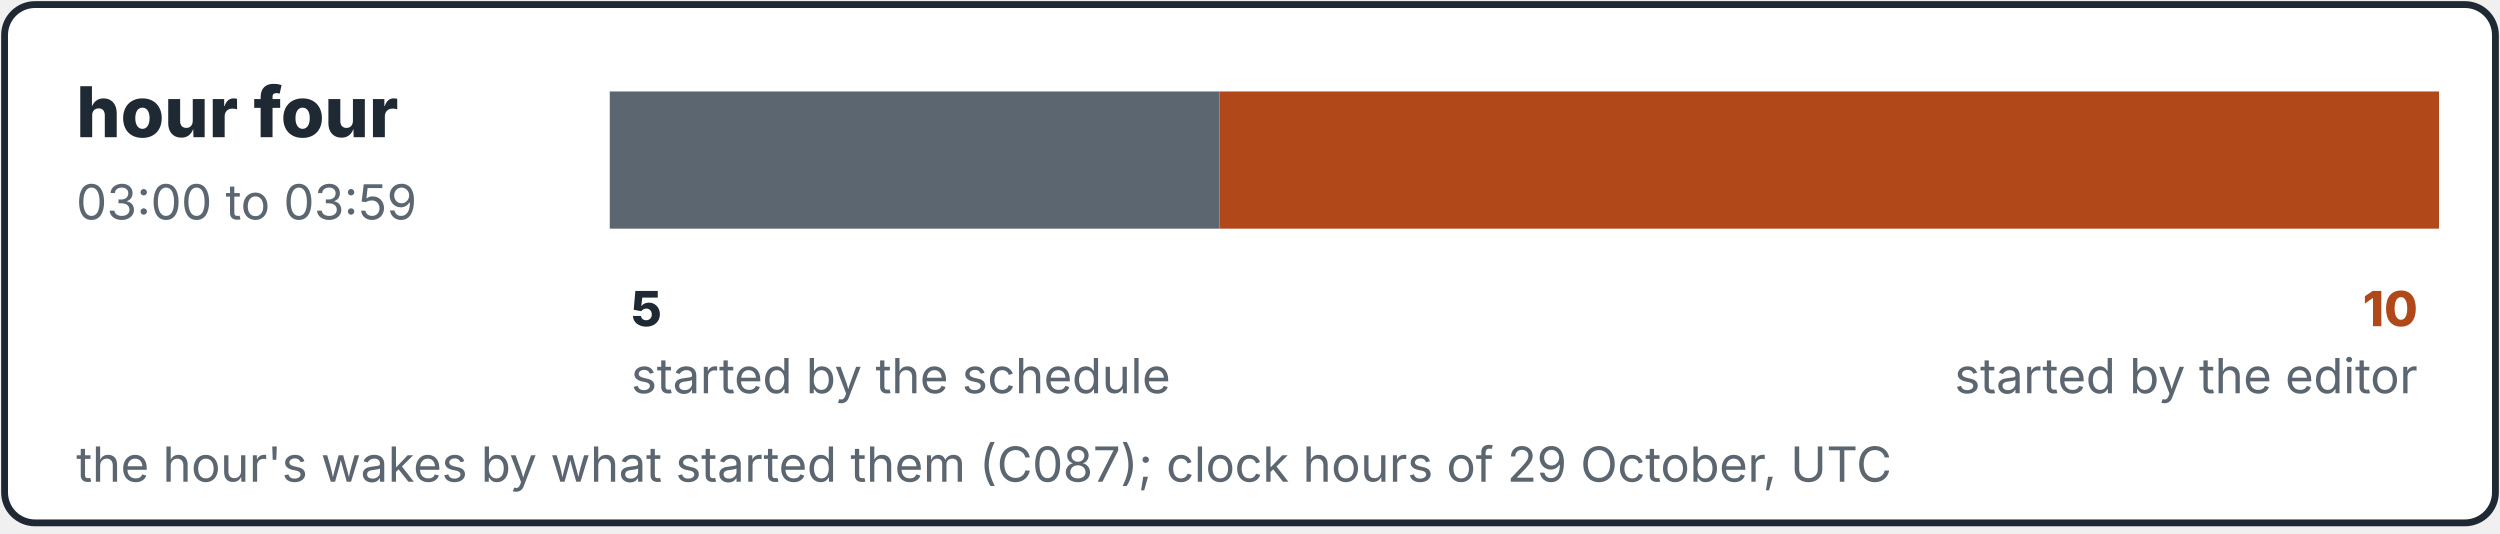
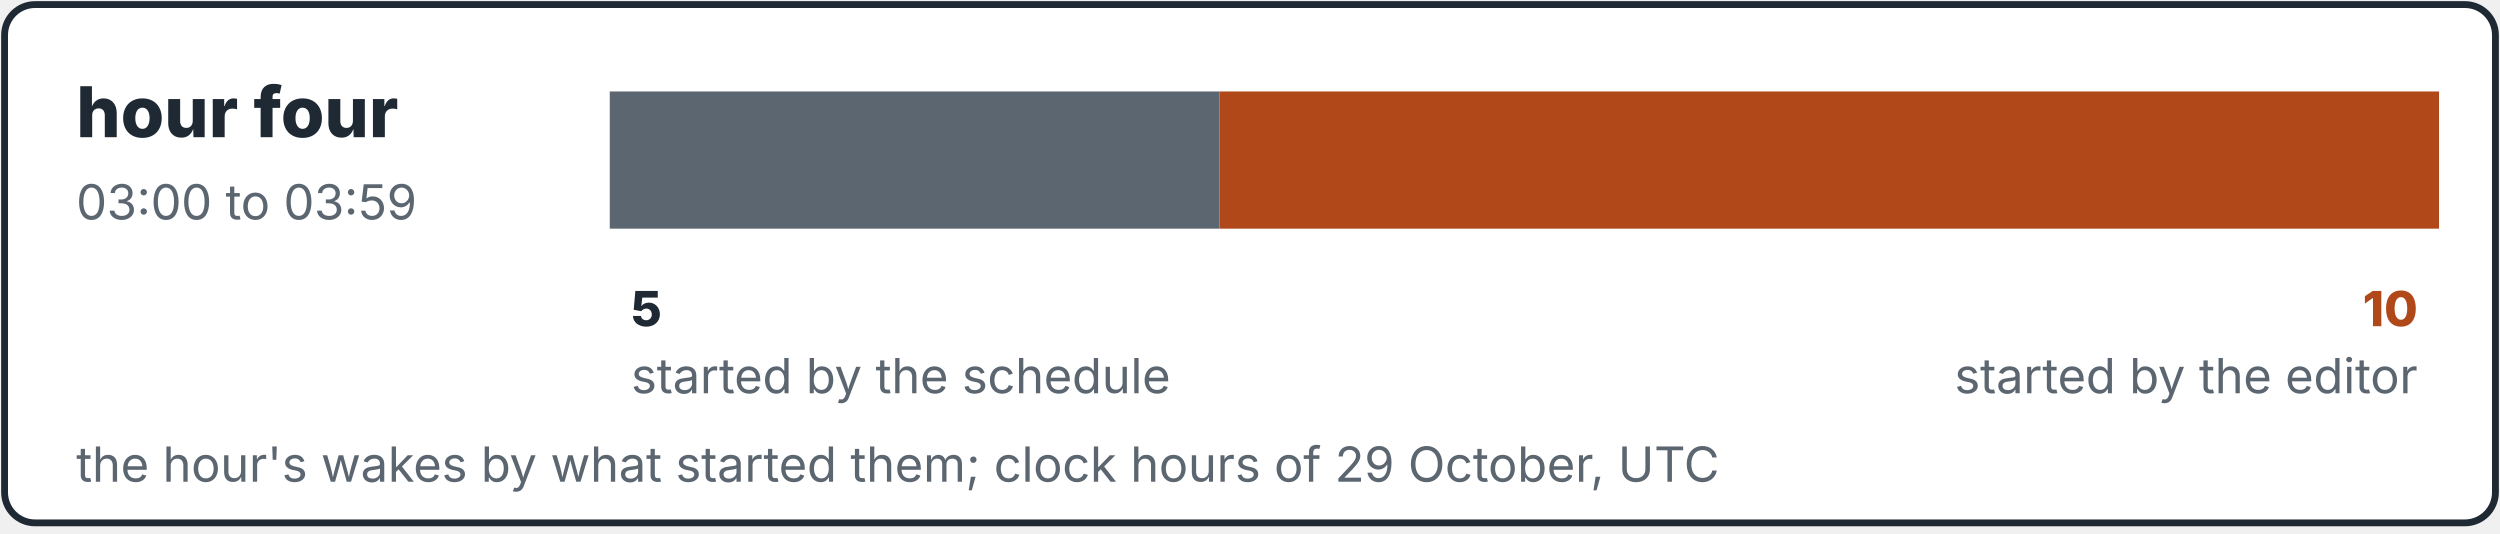
<svg xmlns="http://www.w3.org/2000/svg" width="164mm" height="35mm" viewBox="0 0 164 35" role="img" aria-label="A card: hour four's wakes by trigger, the schedule's and the editor's">
  <rect x=".3" y=".3" width="163.4" height="34" rx="2" fill="#fff" stroke="#1f2933" stroke-width=".45" />
  <text x="5.00" y="9.00" font-family="Inter, Helvetica, Arial, sans-serif" font-size="4.6" font-weight="800" fill="#1f2933" text-anchor="start">hour four</text>
  <text x="5.00" y="14.40" font-family="Inter, Helvetica, Arial, sans-serif" font-size="3.18" font-weight="400" fill="#5b6670" text-anchor="start">03:00 to 03:59</text>
  <rect x="40.00" y="6" width="40.00" height="9" fill="#5b6670" />
  <text x="41.40" y="21.40" font-family="Inter, Helvetica, Arial, sans-serif" font-size="3.18" font-weight="800" fill="#1f2933" text-anchor="start">5</text>
  <text x="41.40" y="25.80" font-family="Inter, Helvetica, Arial, sans-serif" font-size="3.18" font-weight="400" fill="#5b6670" text-anchor="start">started by the schedule</text>
  <rect x="80.00" y="6" width="80.00" height="9" fill="#b0481a" />
  <text x="158.60" y="21.40" font-family="Inter, Helvetica, Arial, sans-serif" font-size="3.18" font-weight="800" fill="#b0481a" text-anchor="end">10</text>
  <text x="158.60" y="25.80" font-family="Inter, Helvetica, Arial, sans-serif" font-size="3.18" font-weight="400" fill="#5b6670" text-anchor="end">started by the editor</text>
-   <text x="5.00" y="31.60" font-family="Inter, Helvetica, Arial, sans-serif" font-size="3.18" font-weight="400" fill="#5b6670" text-anchor="start">the hour's wakes by what started them (C087); clock hours of 29 October, UTC</text>
+   <text x="5.00" y="31.60" font-family="Inter, Helvetica, Arial, sans-serif" font-size="3.18" font-weight="400" fill="#5b6670" text-anchor="start">the hour's wakes by what started them; clock hours of 29 October, UTC</text>
</svg>
